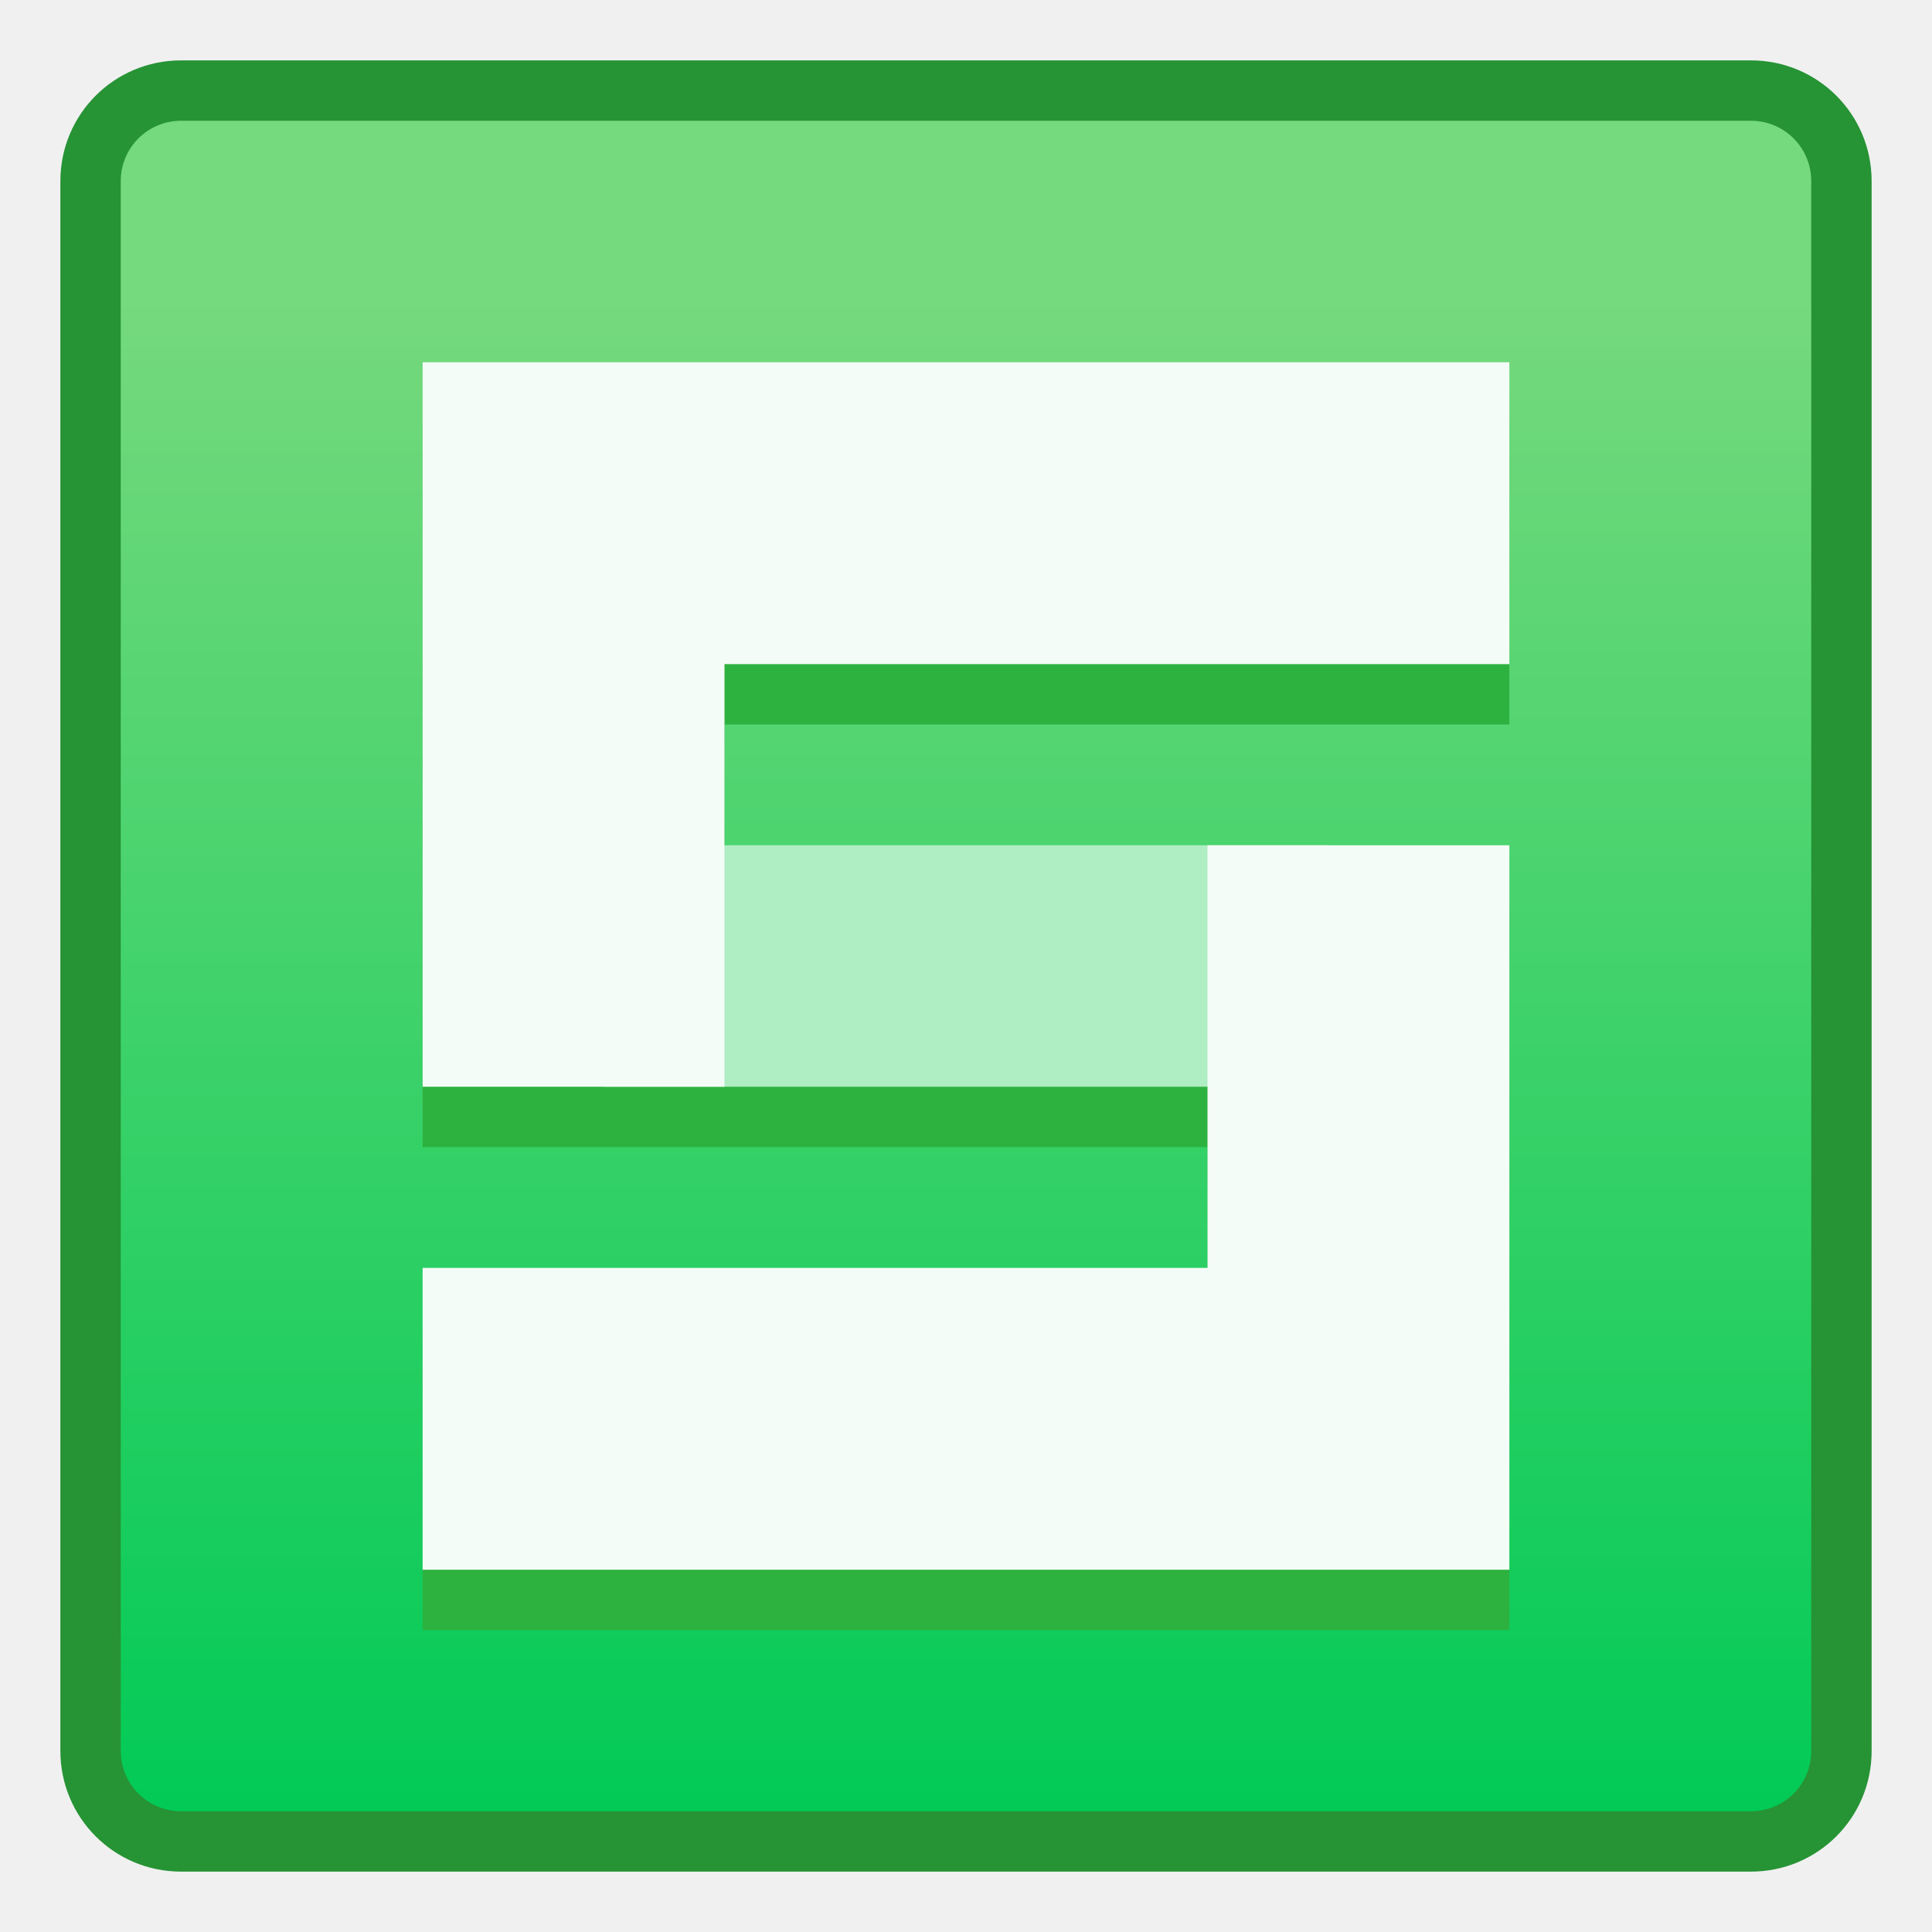
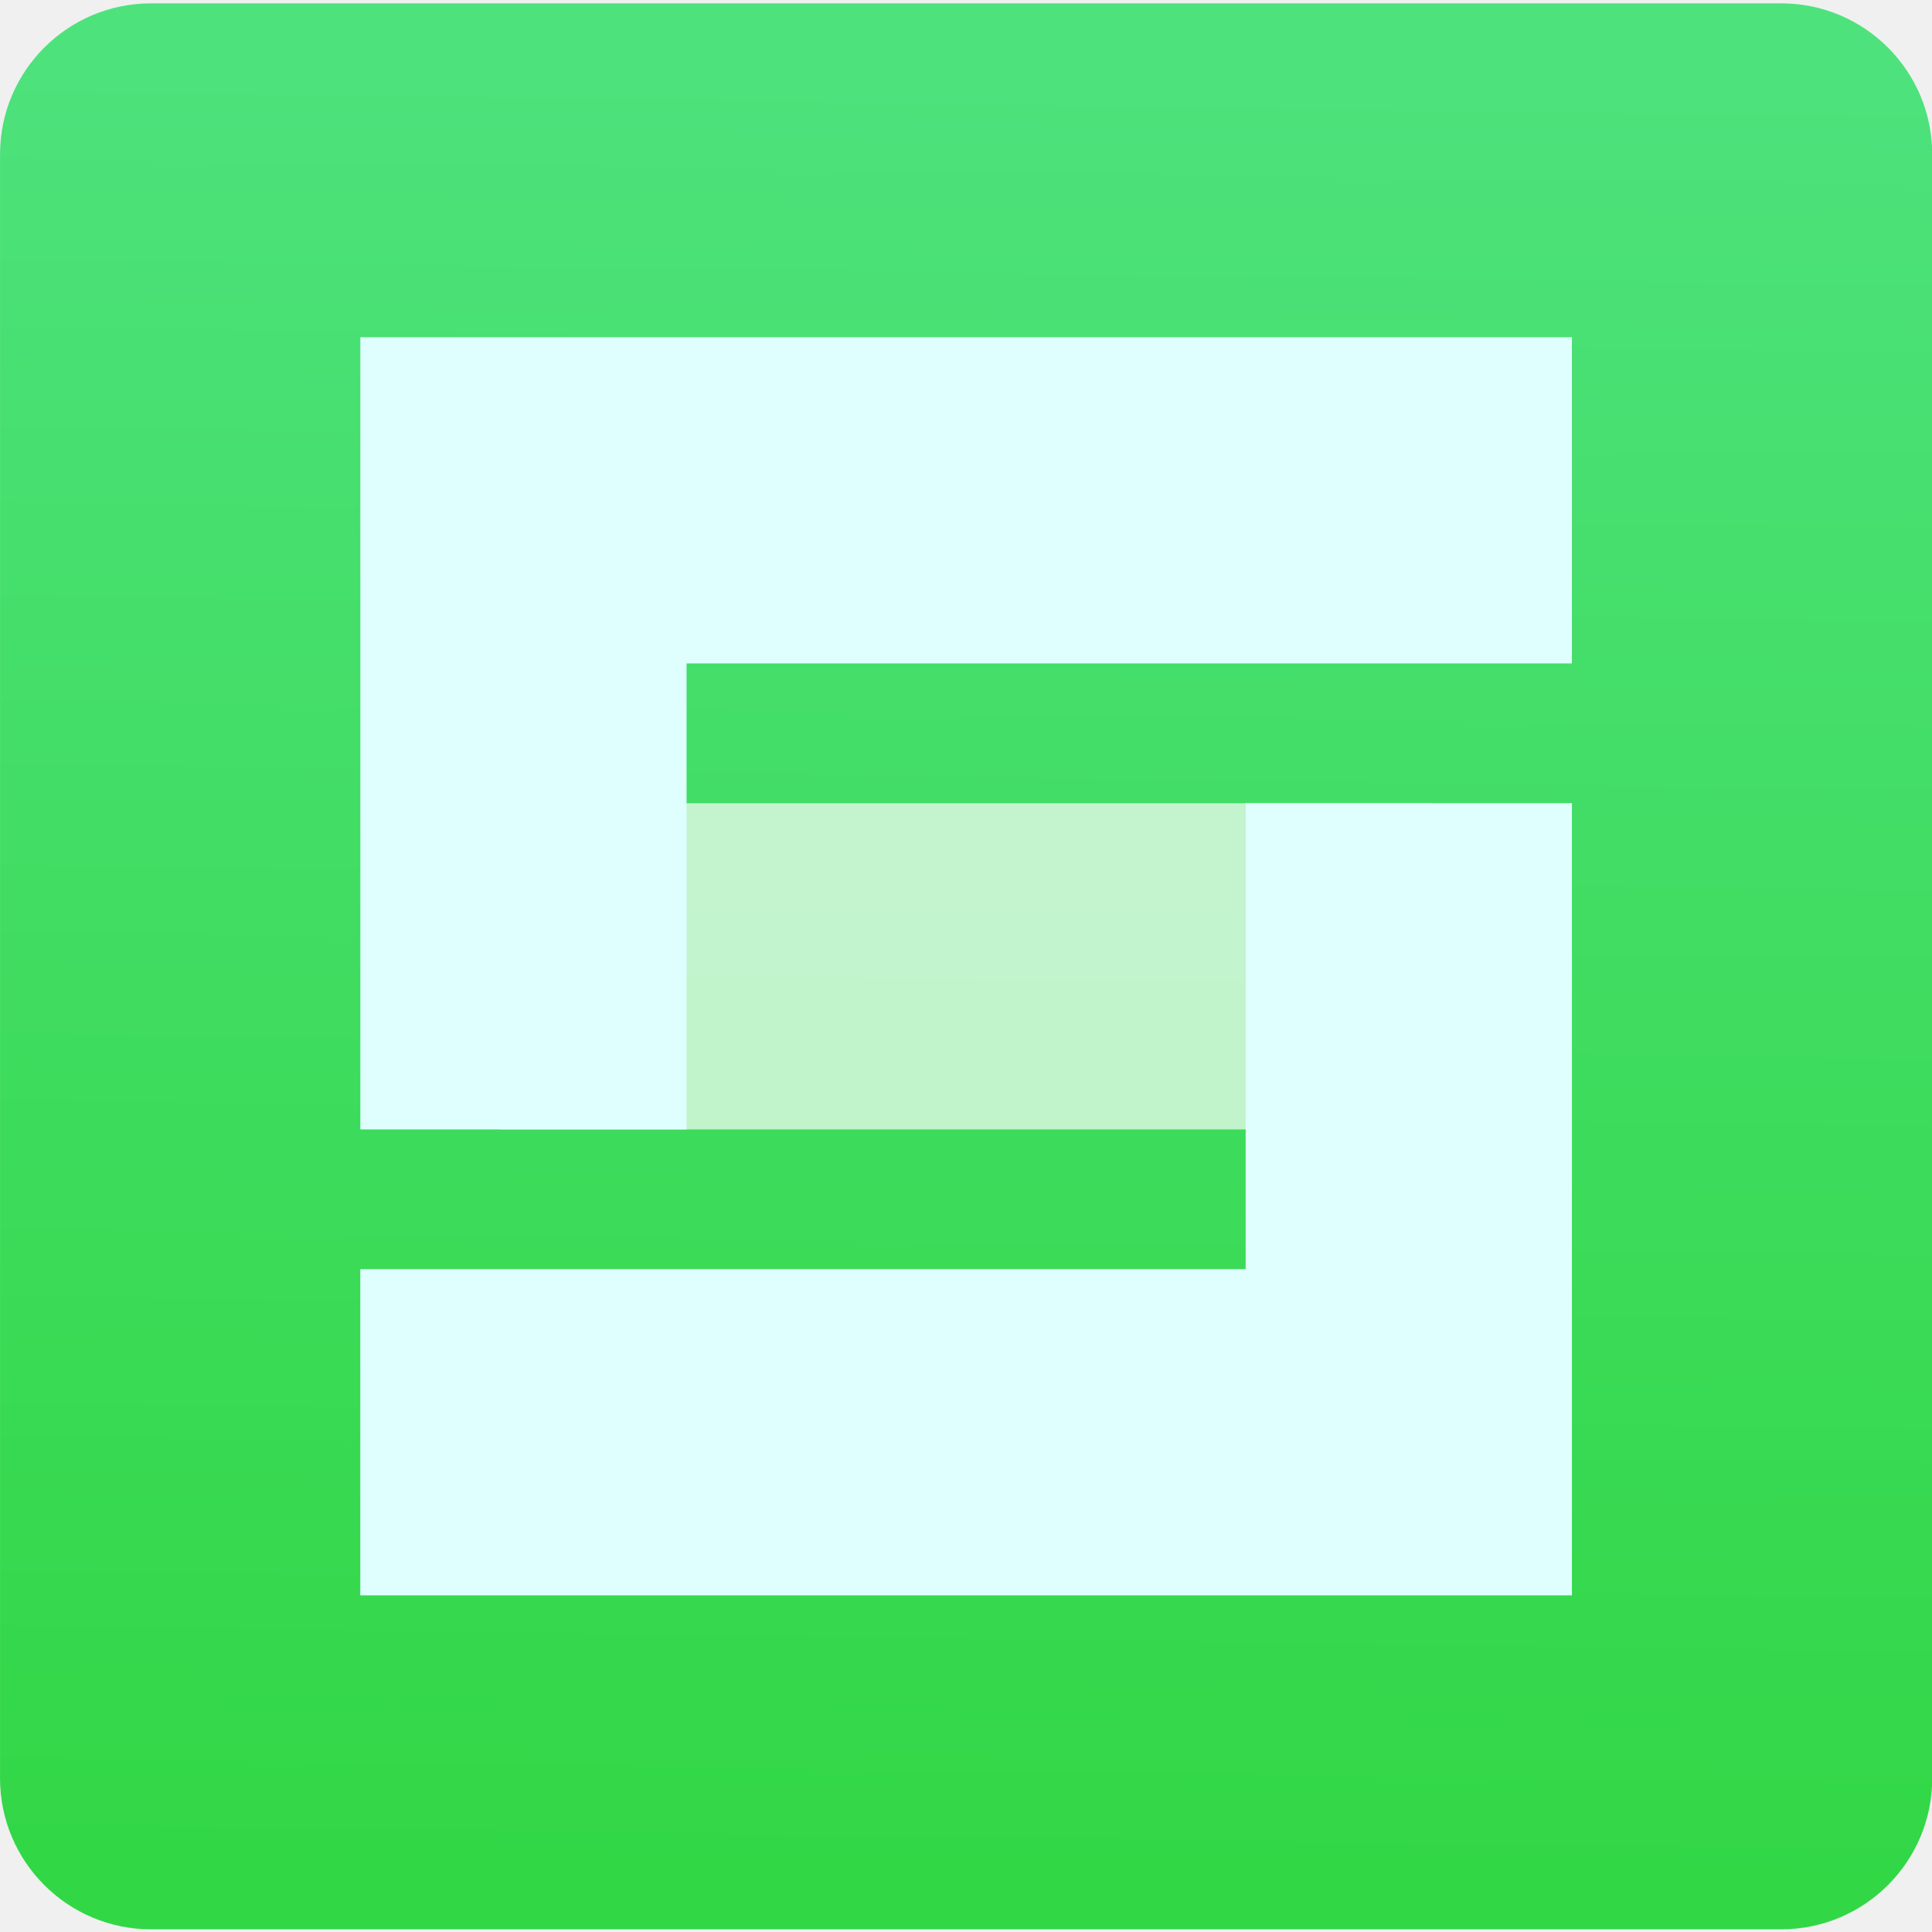
- <svg xmlns="http://www.w3.org/2000/svg" xmlns:xlink="http://www.w3.org/1999/xlink" width="32" height="32" viewBox="0 0 32 32" version="1.1" id="svg8">
-   <defs id="defs2">
-     <linearGradient xlink:href="#linearGradient7100" id="linearGradient2237" gradientUnits="userSpaceOnUse" gradientTransform="matrix(3.779527,0,0,3.779527,-32.92857,-793.5839)" x1="8.448" y1="295.601" x2="8.448" y2="288.987" />
-     <linearGradient id="linearGradient7100">
-       <stop id="stop7096" offset="0" style="stop-color:#02ca56;stop-opacity:1" />
-       <stop id="stop7098" offset="1" style="stop-color:#75d97d;stop-opacity:1" />
+ <svg xmlns="http://www.w3.org/2000/svg" viewBox="0 0 48 48">
+   <defs>
+     <linearGradient gradientTransform="matrix(.41608 0 0 .41728 106.91-88.96)" gradientUnits="userSpaceOnUse" y2="154.58" x2="-111.09" y1="260.25" x1="-112.53" id="0">
+       <stop stop-color="#32d746" />
+       <stop offset="1" stop-color="#4ee27d" />
    </linearGradient>
  </defs>
-   <g id="layer1" transform="translate(0,-282.65)">
-     <g id="g2852" transform="translate(17,-11)">
-       <path id="rect843" d="M -14,294.65 H 12 C 13.108,294.65 14,295.542 14,296.65 v 26 c 0,1.108 -0.892,2 -2,2 H -14 c -1.108,0 -2,-0.892 -2,-2 V 296.65 c 0,-1.108 0.892,-2 2,-2 z" style="opacity:1;fill:#269334;fill-opacity:1;stroke:none;stroke-width:2.393;stroke-linecap:round;stroke-linejoin:round;stroke-miterlimit:4;stroke-dasharray:none;stroke-opacity:1" />
-       <path id="rect843-3" d="M -14,295.65 H 12 C 12.554,295.65 13,296.096 13,296.65 v 26 c 0,0.554 -0.446,1 -1,1 H -14 c -0.554,0 -1,-0.446 -1,-1 V 296.65 c 0,-0.554 0.446,-1 1,-1 z" style="opacity:1;fill:url(#linearGradient2237);fill-opacity:1;stroke:none;stroke-width:2.234;stroke-linecap:round;stroke-linejoin:round;stroke-miterlimit:4;stroke-dasharray:none;stroke-opacity:1" />
-       <path id="rect5516-8-3" d="m -10,300.65 v 2 3 7 h 3 2 8 v 3 H -10 v 5 H 8 v -2 -3 -7 h -3 -2 -8 v -3 h 13 v -5 z" style="opacity:1;fill:#2eb23f;fill-opacity:1;stroke:none;stroke-width:1;stroke-opacity:1" />
-       <path id="rect5516-8" d="M -7,307.65 H 5 l 3e-6,4 H -7 Z" style="opacity:1;fill:#afedc3;fill-opacity:1;stroke:none;stroke-width:1;stroke-opacity:1" />
-       <path id="rect5496-4" d="m -10,299.65 v 2 3 l 3e-6,7 h 5 l -3e-6,-7 h 13 v -5 z m 13,8 v 7 H -10 v 5 H 8 v -2 -3 -7 z" style="opacity:1;fill:#f3fcf6;fill-opacity:1;stroke:none;stroke-width:1;stroke-opacity:1" />
-     </g>
+   <g transform="matrix(1.04199 0 0 1.04199-40.991 25.962)" enable-background="new">
+     <rect y="-24.836" x="39.34" height="45.922" width="46.07" fill="url(#0)" rx="3.601" />
+     <path fill="#fff" fill-opacity=".68" d="m51.26-5.764h22.22v7.778h-22.22z" />
+     <path d="m47.931-16.875v2.222 5.556 11.11h7.778v-11.11h21.11v-7.778h-28.889m21.11 11.11v11.11h-21.11v7.778h25.556 3.333v-18.889h-7.778" fill="#dfffff" />
  </g>
</svg>
